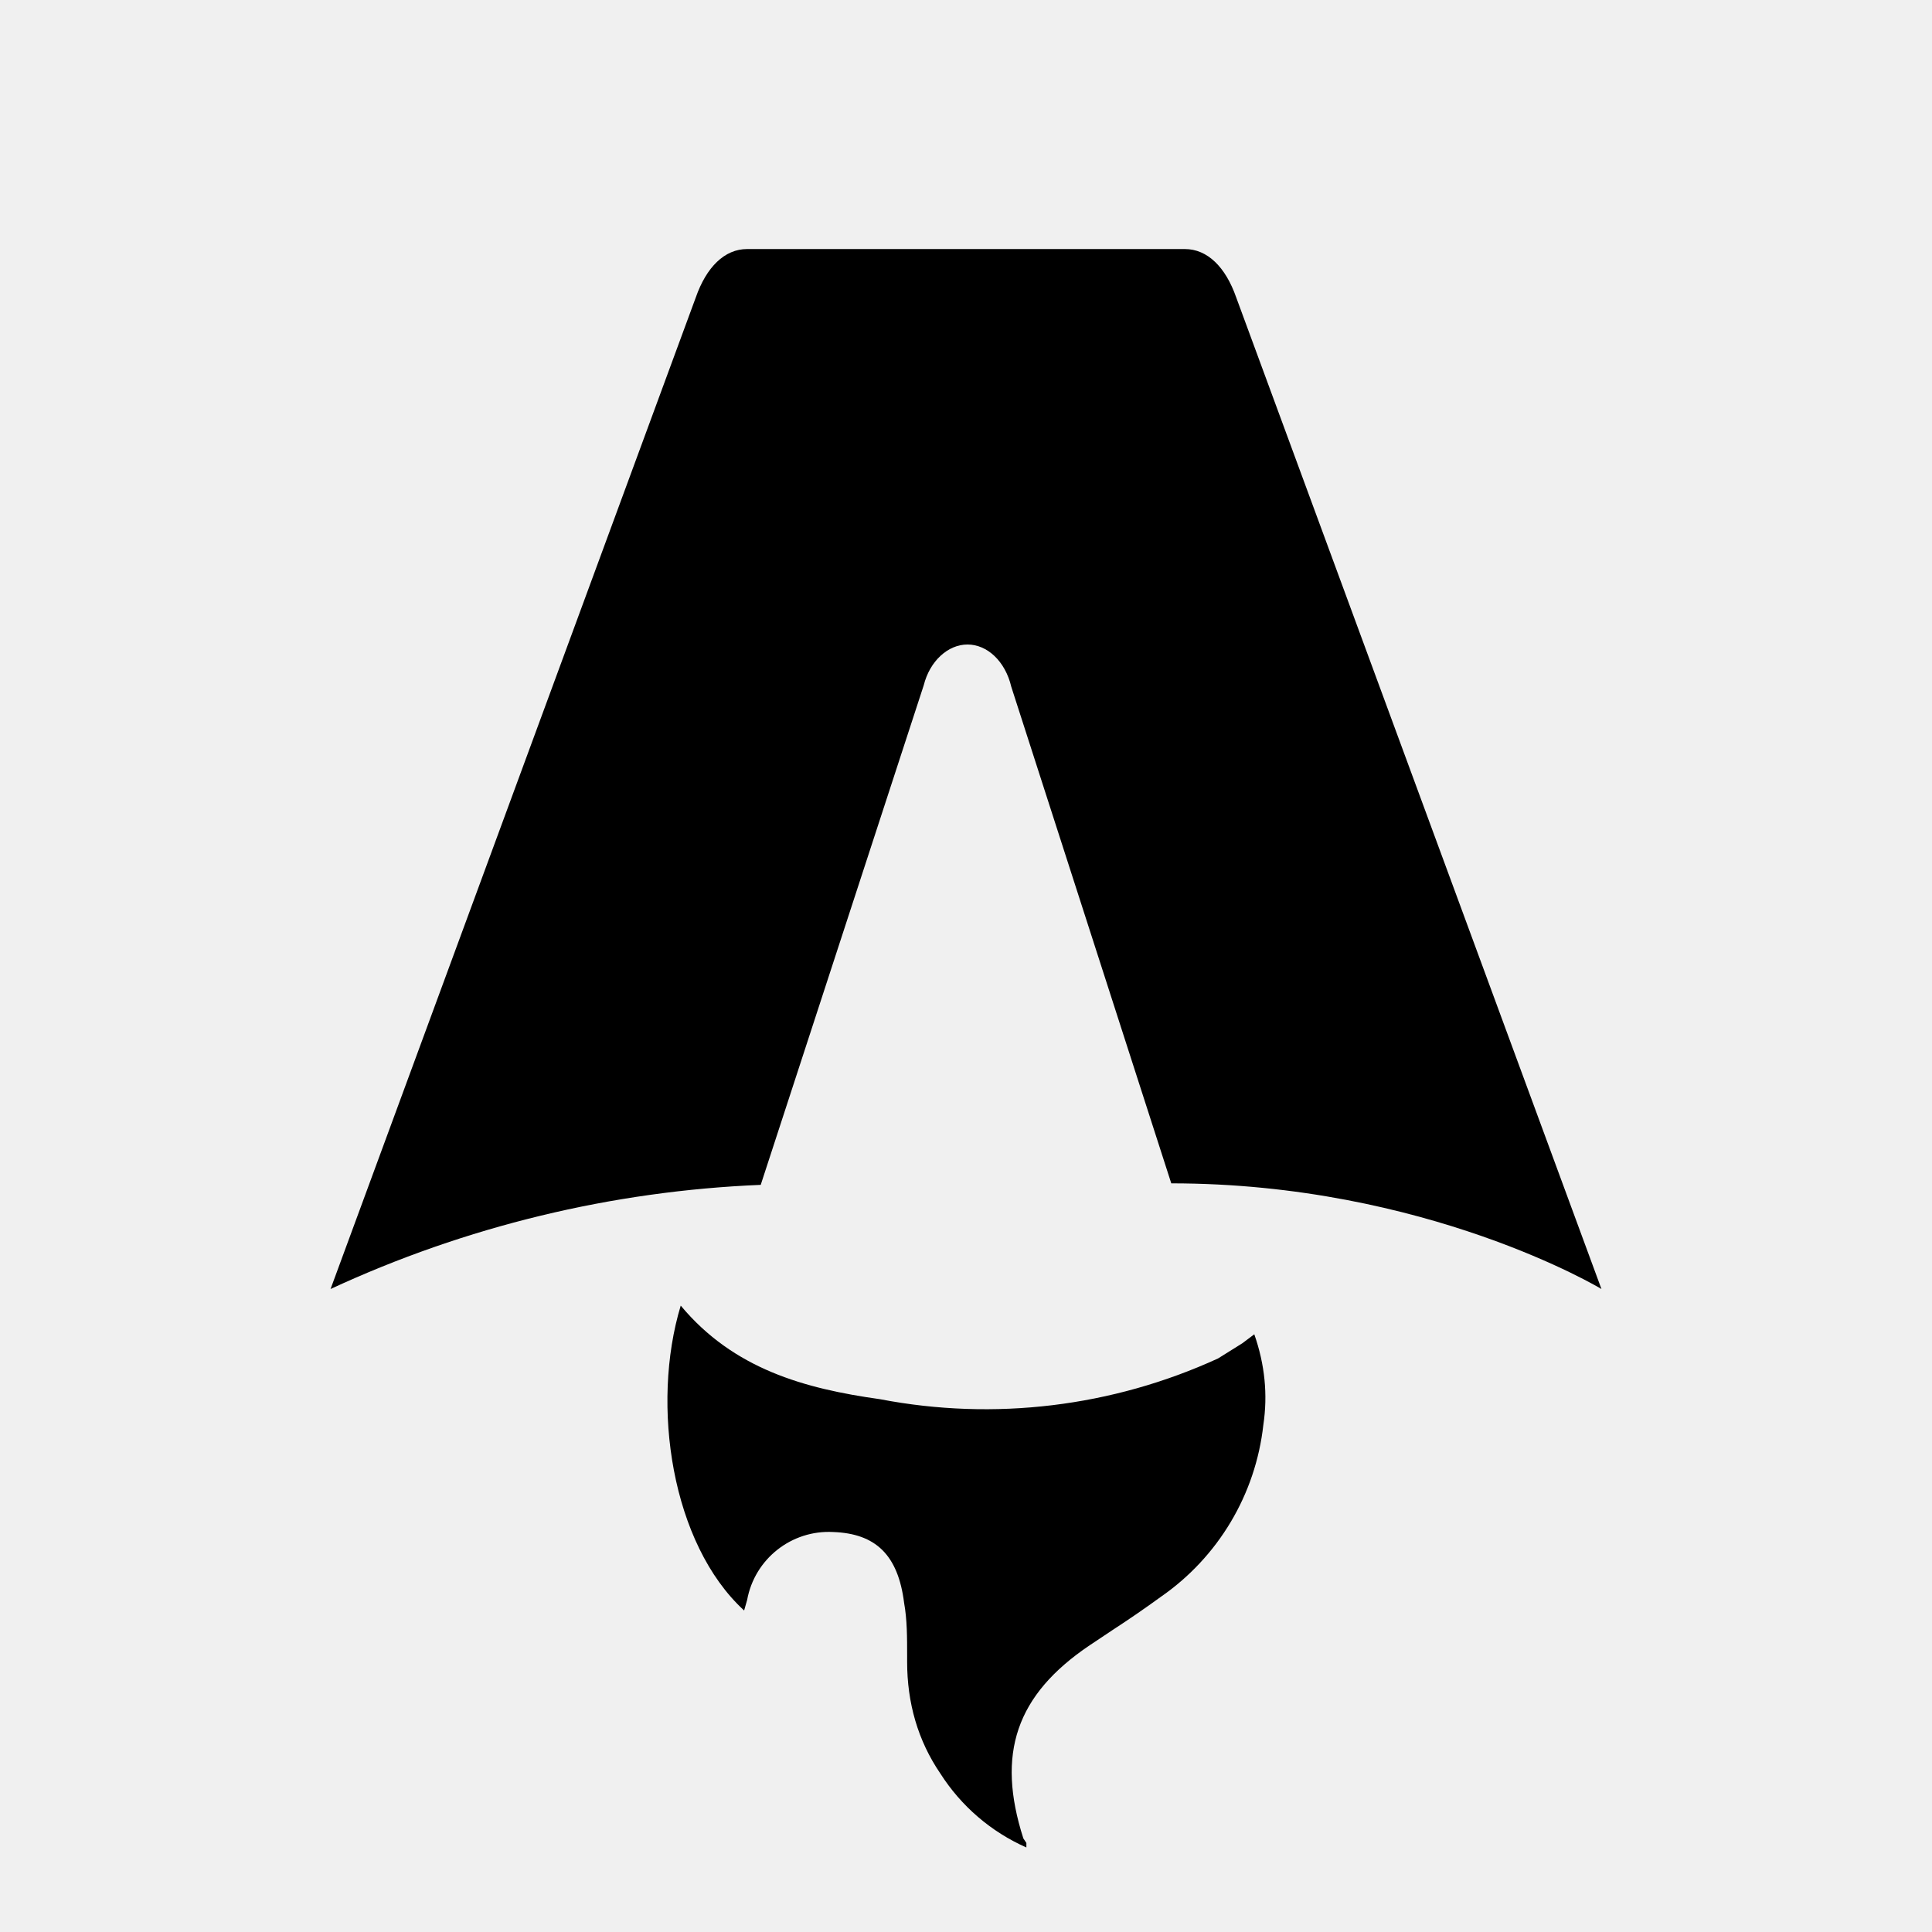
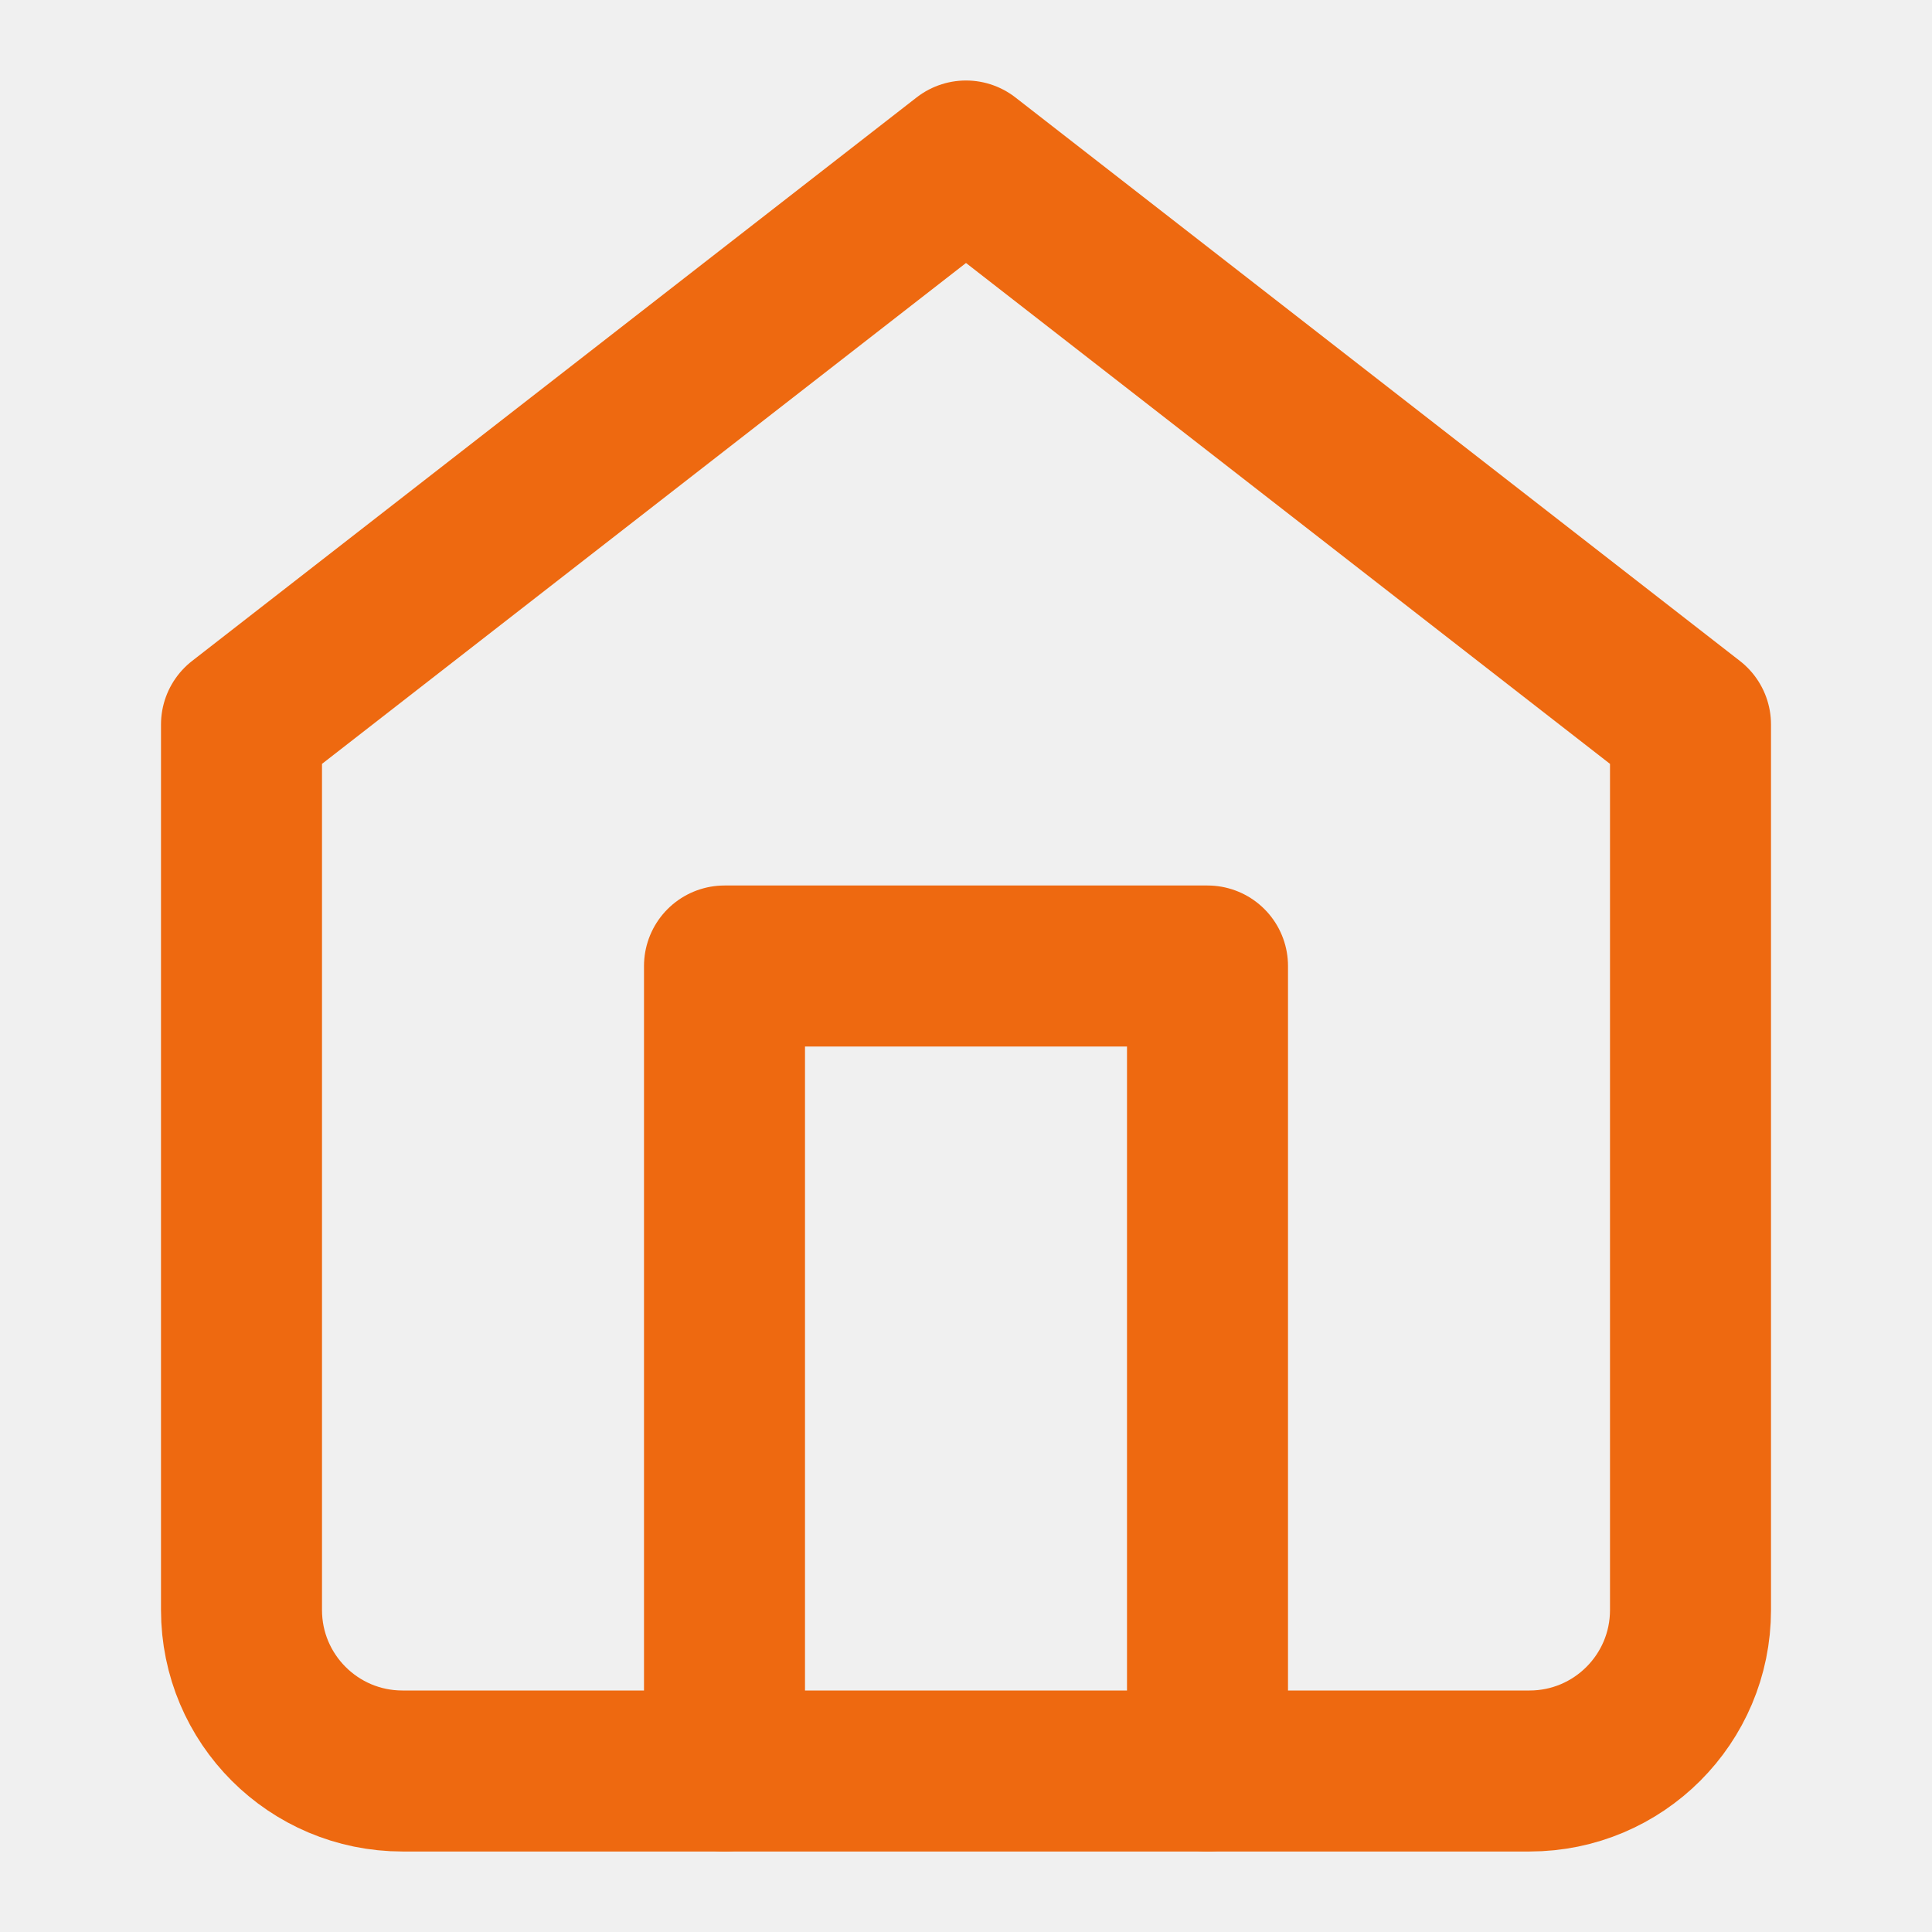
- <svg xmlns="http://www.w3.org/2000/svg" fill="none" viewBox="0 0 128 128">
-   <path d="M50.4 78.5a75.1 75.1 0 0 0-28.5 6.9l24.2-65.7c.7-2 1.9-3.2 3.4-3.2h29c1.5 0 2.7 1.2 3.4 3.2l24.2 65.7s-11.6-7-28.5-7L67 45.5c-.4-1.7-1.6-2.8-2.9-2.8-1.3 0-2.5 1.1-2.9 2.7L50.4 78.5Zm-1.1 28.2Zm-4.2-20.2c-2 6.6-.6 15.8 4.2 20.2a17.5 17.5 0 0 1 .2-.7 5.5 5.5 0 0 1 5.7-4.5c2.8.1 4.3 1.5 4.7 4.7.2 1.1.2 2.3.2 3.5v.4c0 2.7.7 5.2 2.2 7.4a13 13 0 0 0 5.7 4.9v-.3l-.2-.3c-1.8-5.6-.5-9.5 4.4-12.8l1.5-1a73 73 0 0 0 3.2-2.2 16 16 0 0 0 6.8-11.4c.3-2 .1-4-.6-6l-.8.6-1.6 1a37 37 0 0 1-22.4 2.7c-5-.7-9.7-2-13.2-6.2Z" />
-   <style>
-         path { fill: #000; }
-         @media (prefers-color-scheme: dark) {
-             path { fill: #FFF; }
-         }
-     </style>
+ <svg xmlns="http://www.w3.org/2000/svg" width="128" height="128" viewBox="0 0 24 24" fill="none" stroke="#EE6910" stroke-width="2" stroke-linecap="round" stroke-linejoin="round">
+   <path d="M3 9l9-7 9 7v11a2 2 0 0 1-2 2H5a2 2 0 0 1-2-2z" />
+   <polyline points="9 22 9 12 15 12 15 22" />
</svg>
